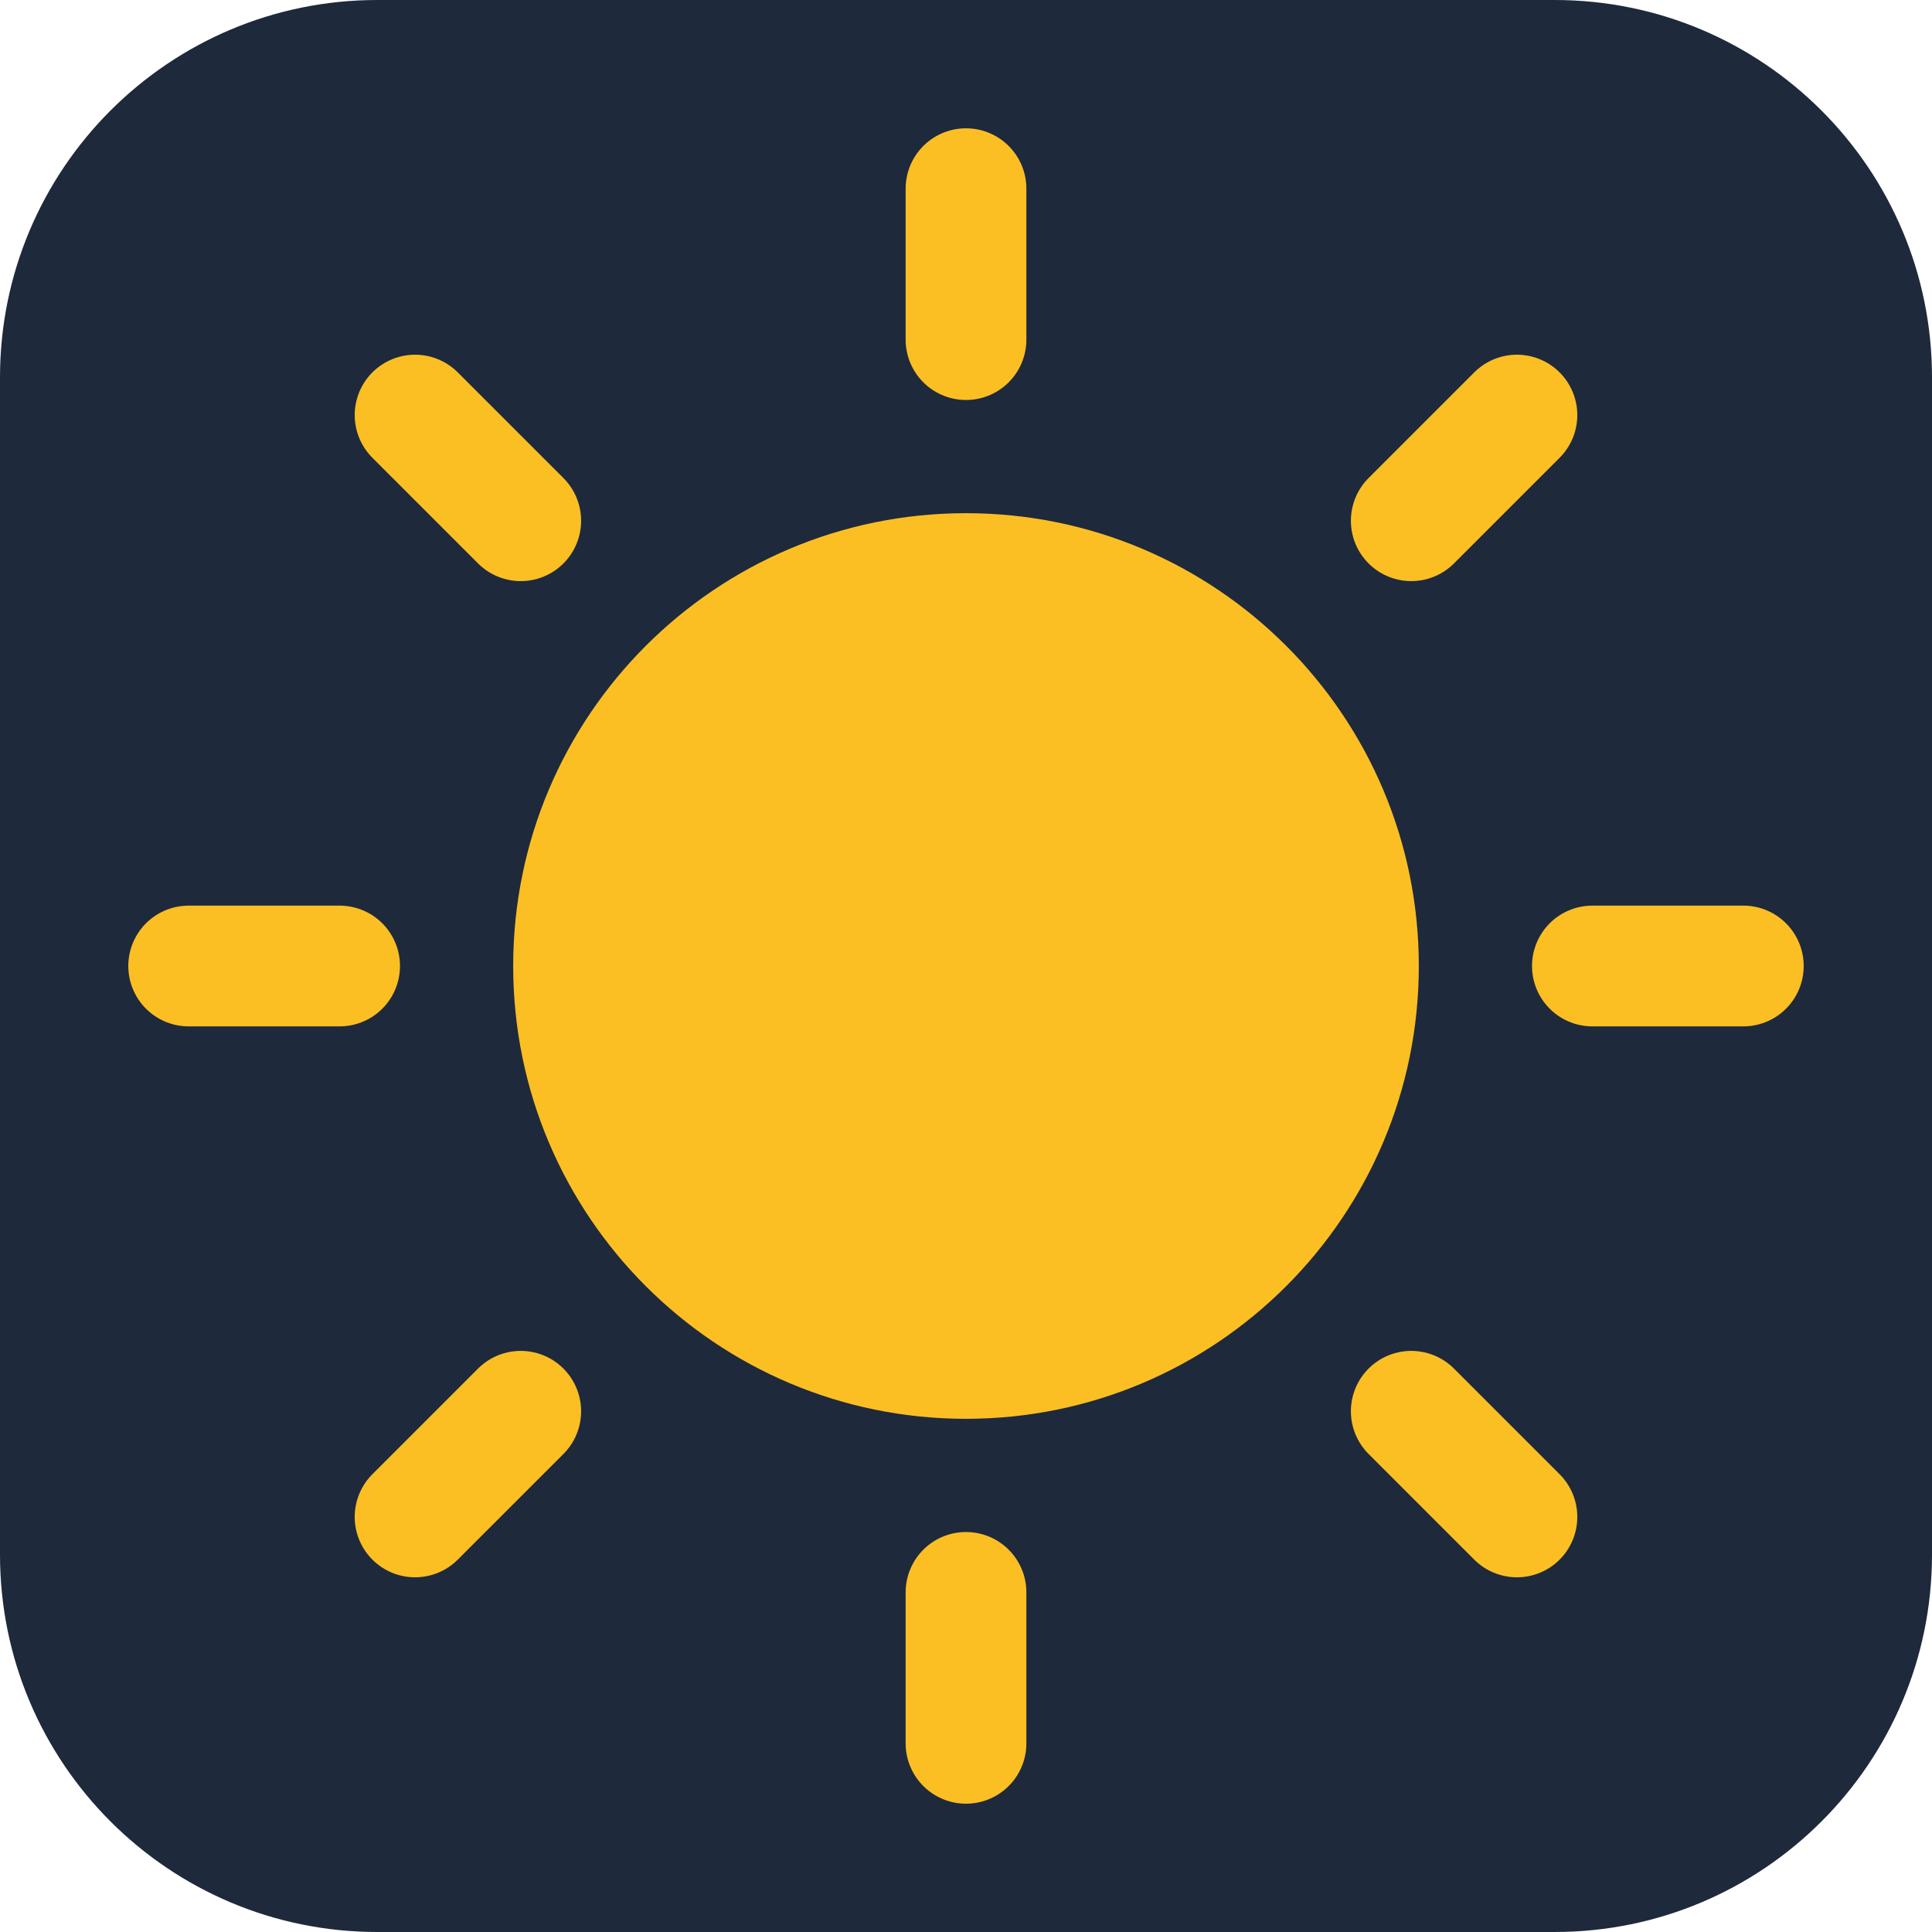
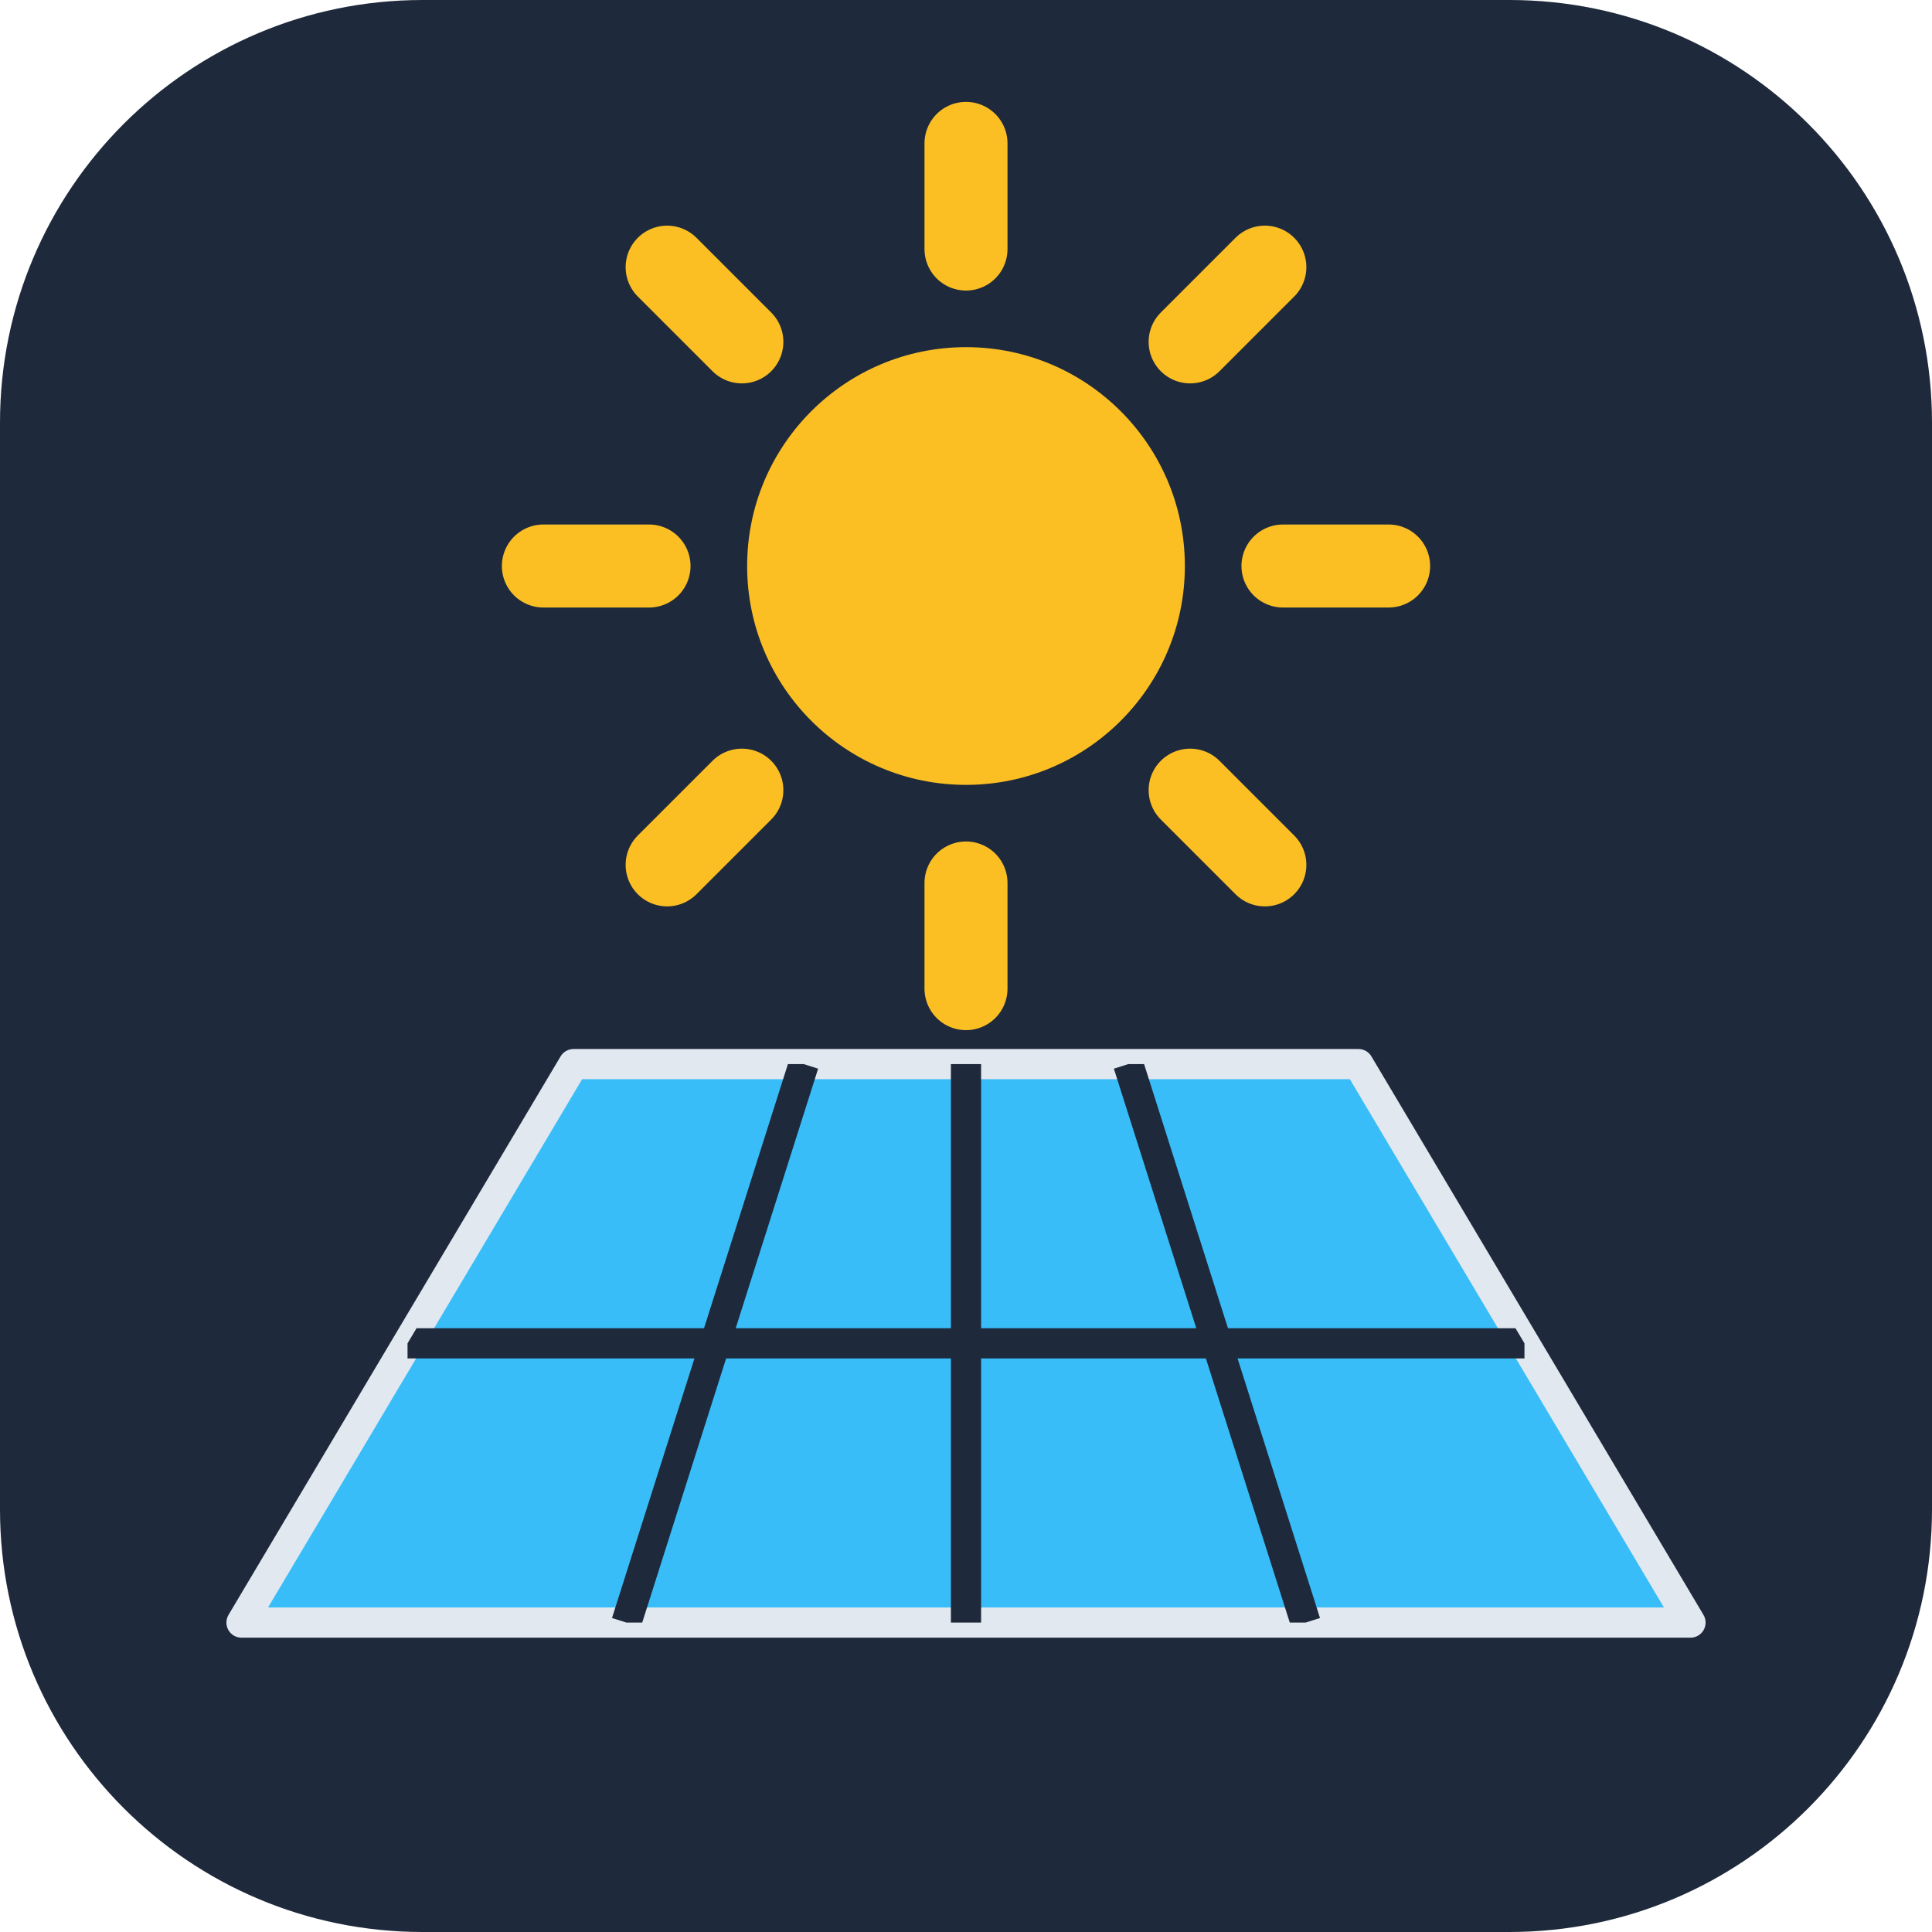
<svg xmlns="http://www.w3.org/2000/svg" viewBox="0 0 512 512">
-   <rect width="512" height="512" rx="100" fill="#1e293b" />
-   <circle cx="256" cy="256" r="120" fill="#fbbf24" />
-   <path d="M256 50 V90 M256 422 V462 M50 256 H90 M422 256 H462 M110 110 L138 138 M374 374 L402 402 M110 402 L138 374 M374 138 L402 110" stroke="#fbbf24" stroke-width="32" stroke-linecap="round" />
+   <rect width="512" height="512" rx="112" fill="#1E293B" />
+   <circle cx="256" cy="150" r="58" fill="#FBBF24" />
+   <line x1="340.0" y1="150.0" x2="368.0" y2="150.0" stroke="#FBBF24" stroke-width="22" stroke-linecap="round" />
+   <line x1="315.4" y1="209.4" x2="335.2" y2="229.2" stroke="#FBBF24" stroke-width="22" stroke-linecap="round" />
+   <line x1="256.0" y1="234.0" x2="256.0" y2="262.0" stroke="#FBBF24" stroke-width="22" stroke-linecap="round" />
+   <line x1="196.6" y1="209.4" x2="176.8" y2="229.2" stroke="#FBBF24" stroke-width="22" stroke-linecap="round" />
+   <line x1="172.0" y1="150.0" x2="144.0" y2="150.0" stroke="#FBBF24" stroke-width="22" stroke-linecap="round" />
+   <line x1="196.6" y1="90.6" x2="176.8" y2="70.8" stroke="#FBBF24" stroke-width="22" stroke-linecap="round" />
+   <line x1="256.0" y1="66.0" x2="256.0" y2="38.0" stroke="#FBBF24" stroke-width="22" stroke-linecap="round" />
+   <line x1="315.4" y1="90.6" x2="335.2" y2="70.8" stroke="#FBBF24" stroke-width="22" stroke-linecap="round" />
+   <polygon points="152,282 360,282 448,430 64,430" fill="#38BDF8" transform="translate(0,0)" />
+   <polygon points="152,282 360,282 448,430 64,430" fill="none" stroke="#E2E8F0" stroke-width="8" stroke-linejoin="round" />
+   <g clip-path="url(#p)">
+     <line x1="213" y1="282" x2="166" y2="430" stroke="#1E293B" stroke-width="8" />
+     <line x1="256" y1="282" x2="256" y2="430" stroke="#1E293B" stroke-width="8" />
+     <line x1="299" y1="282" x2="346" y2="430" stroke="#1E293B" stroke-width="8" />
+     <line x1="108" y1="356" x2="404" y2="356" stroke="#1E293B" stroke-width="8" />
+   </g>
+   <defs>
+     <clipPath id="p">
+       <polygon points="152,282 360,282 448,430 64,430" />
+     </clipPath>
+   </defs>
</svg>
